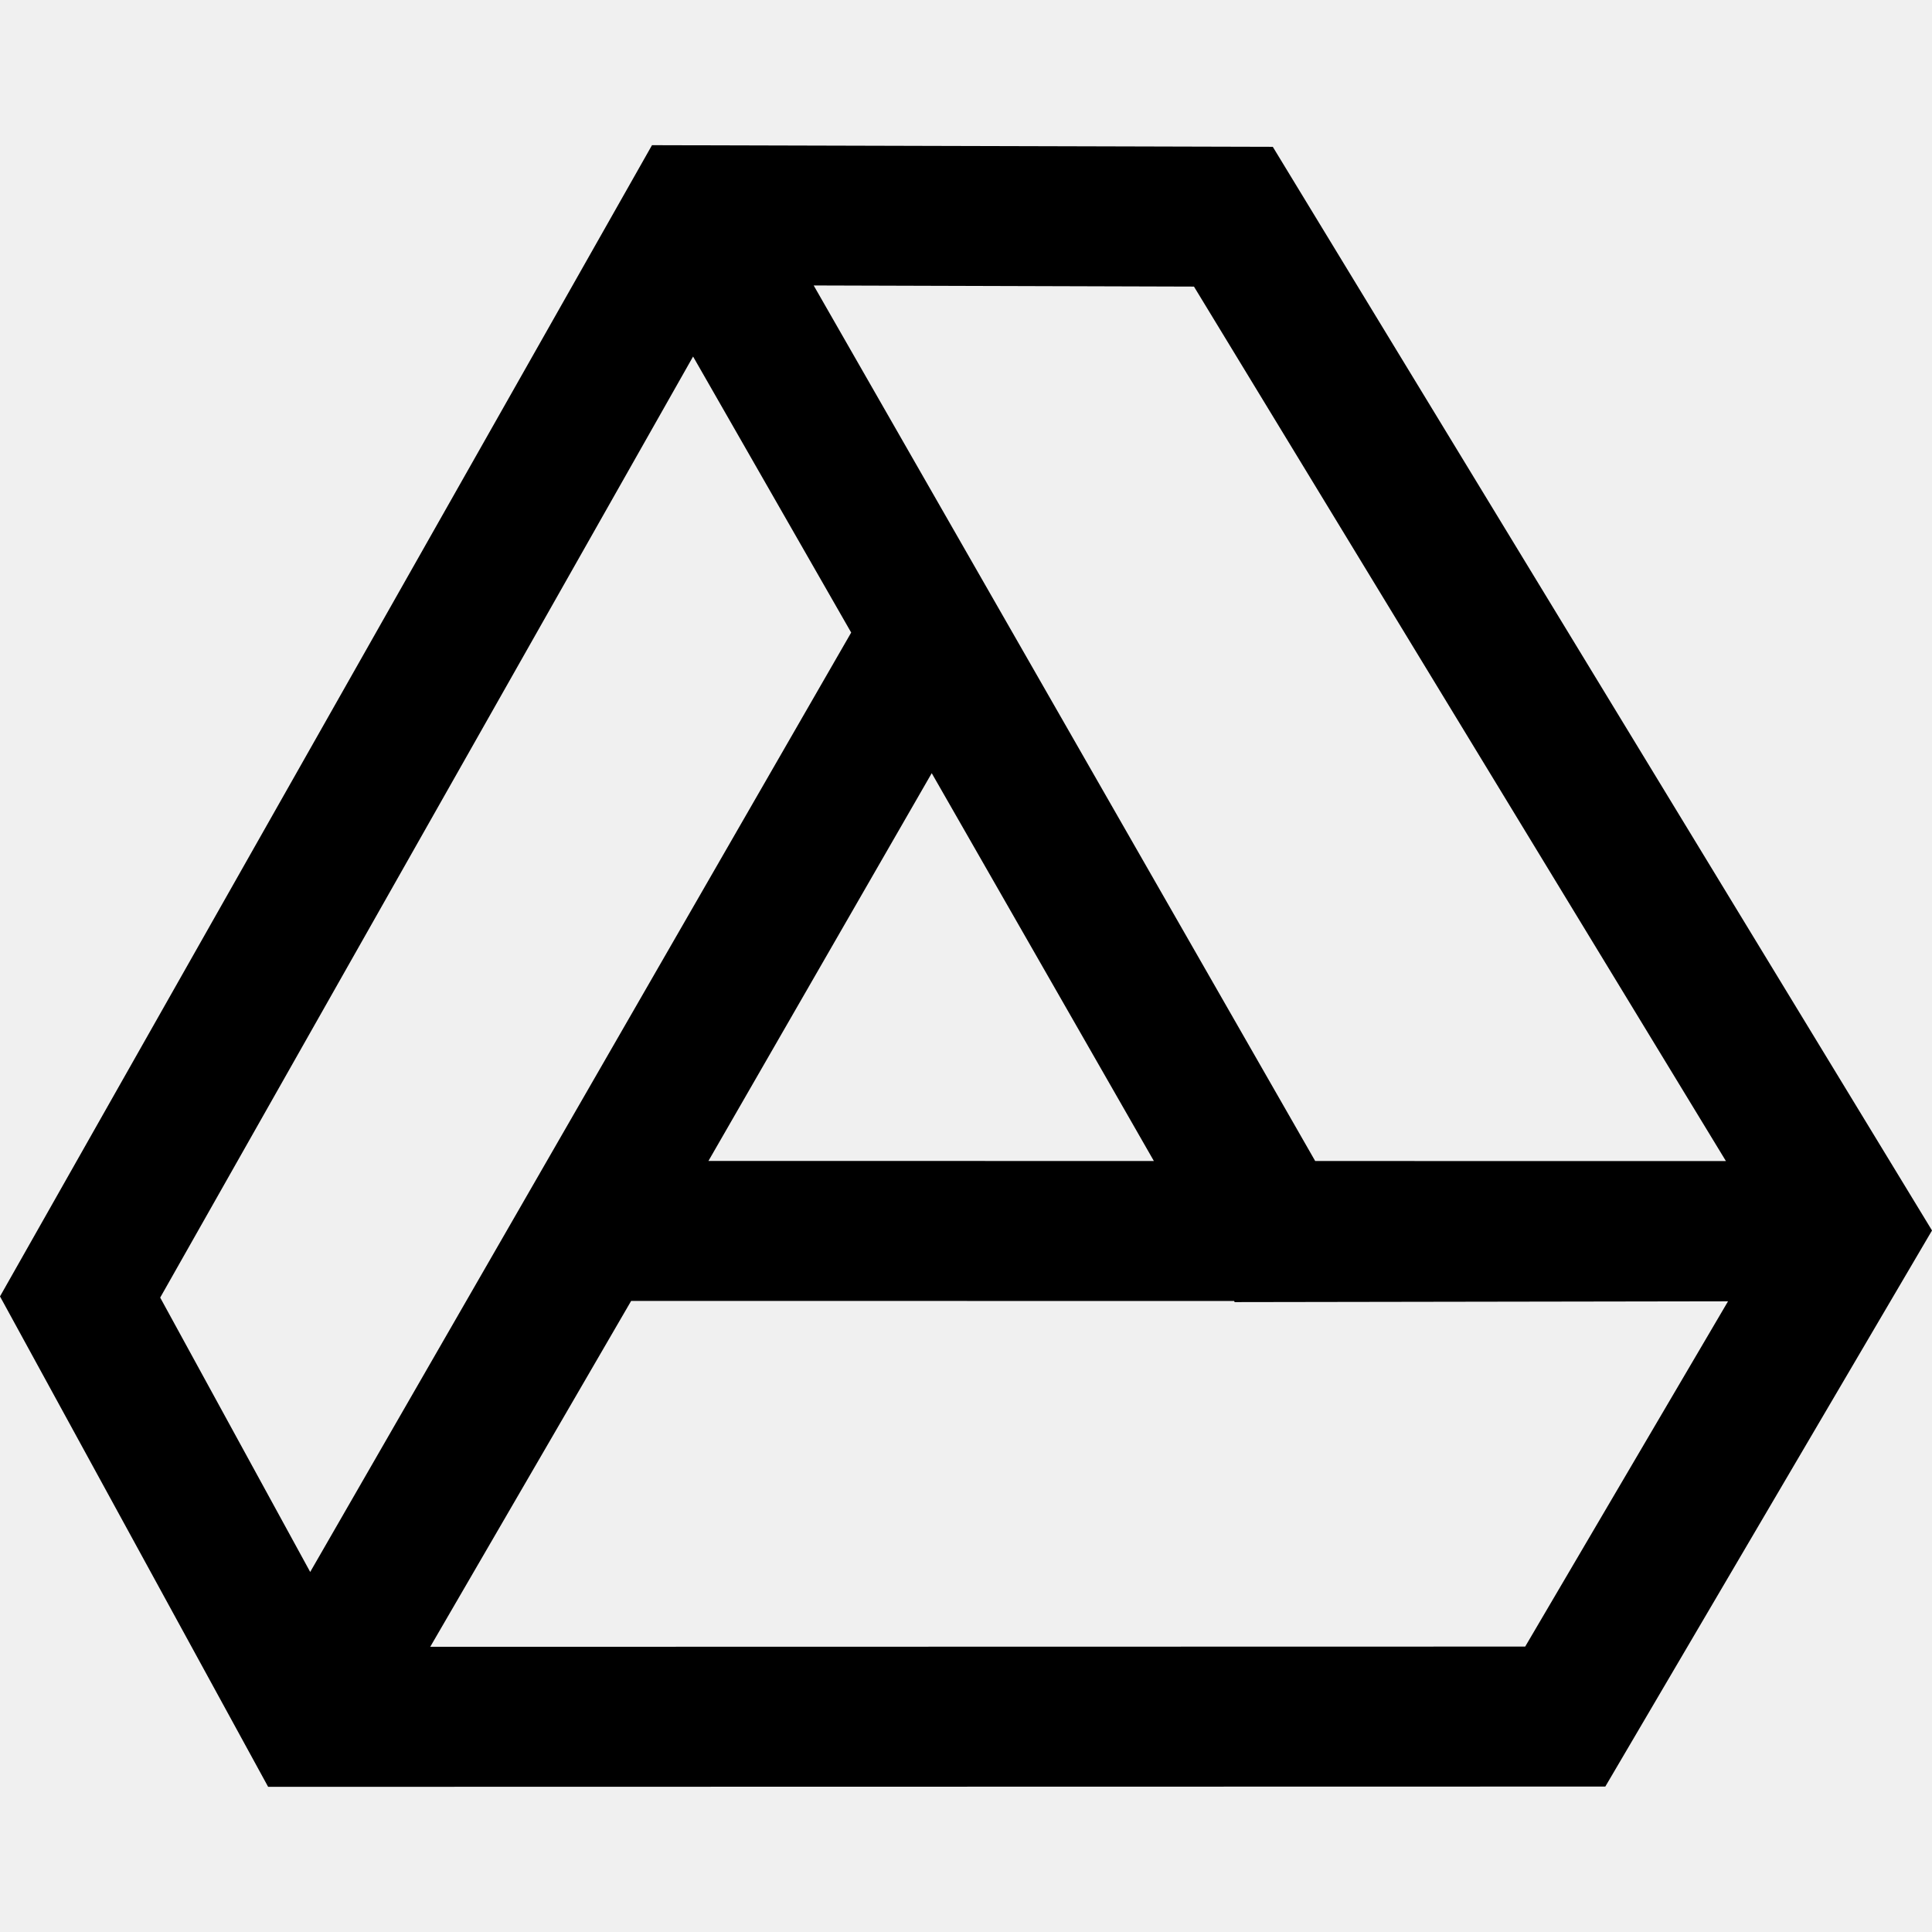
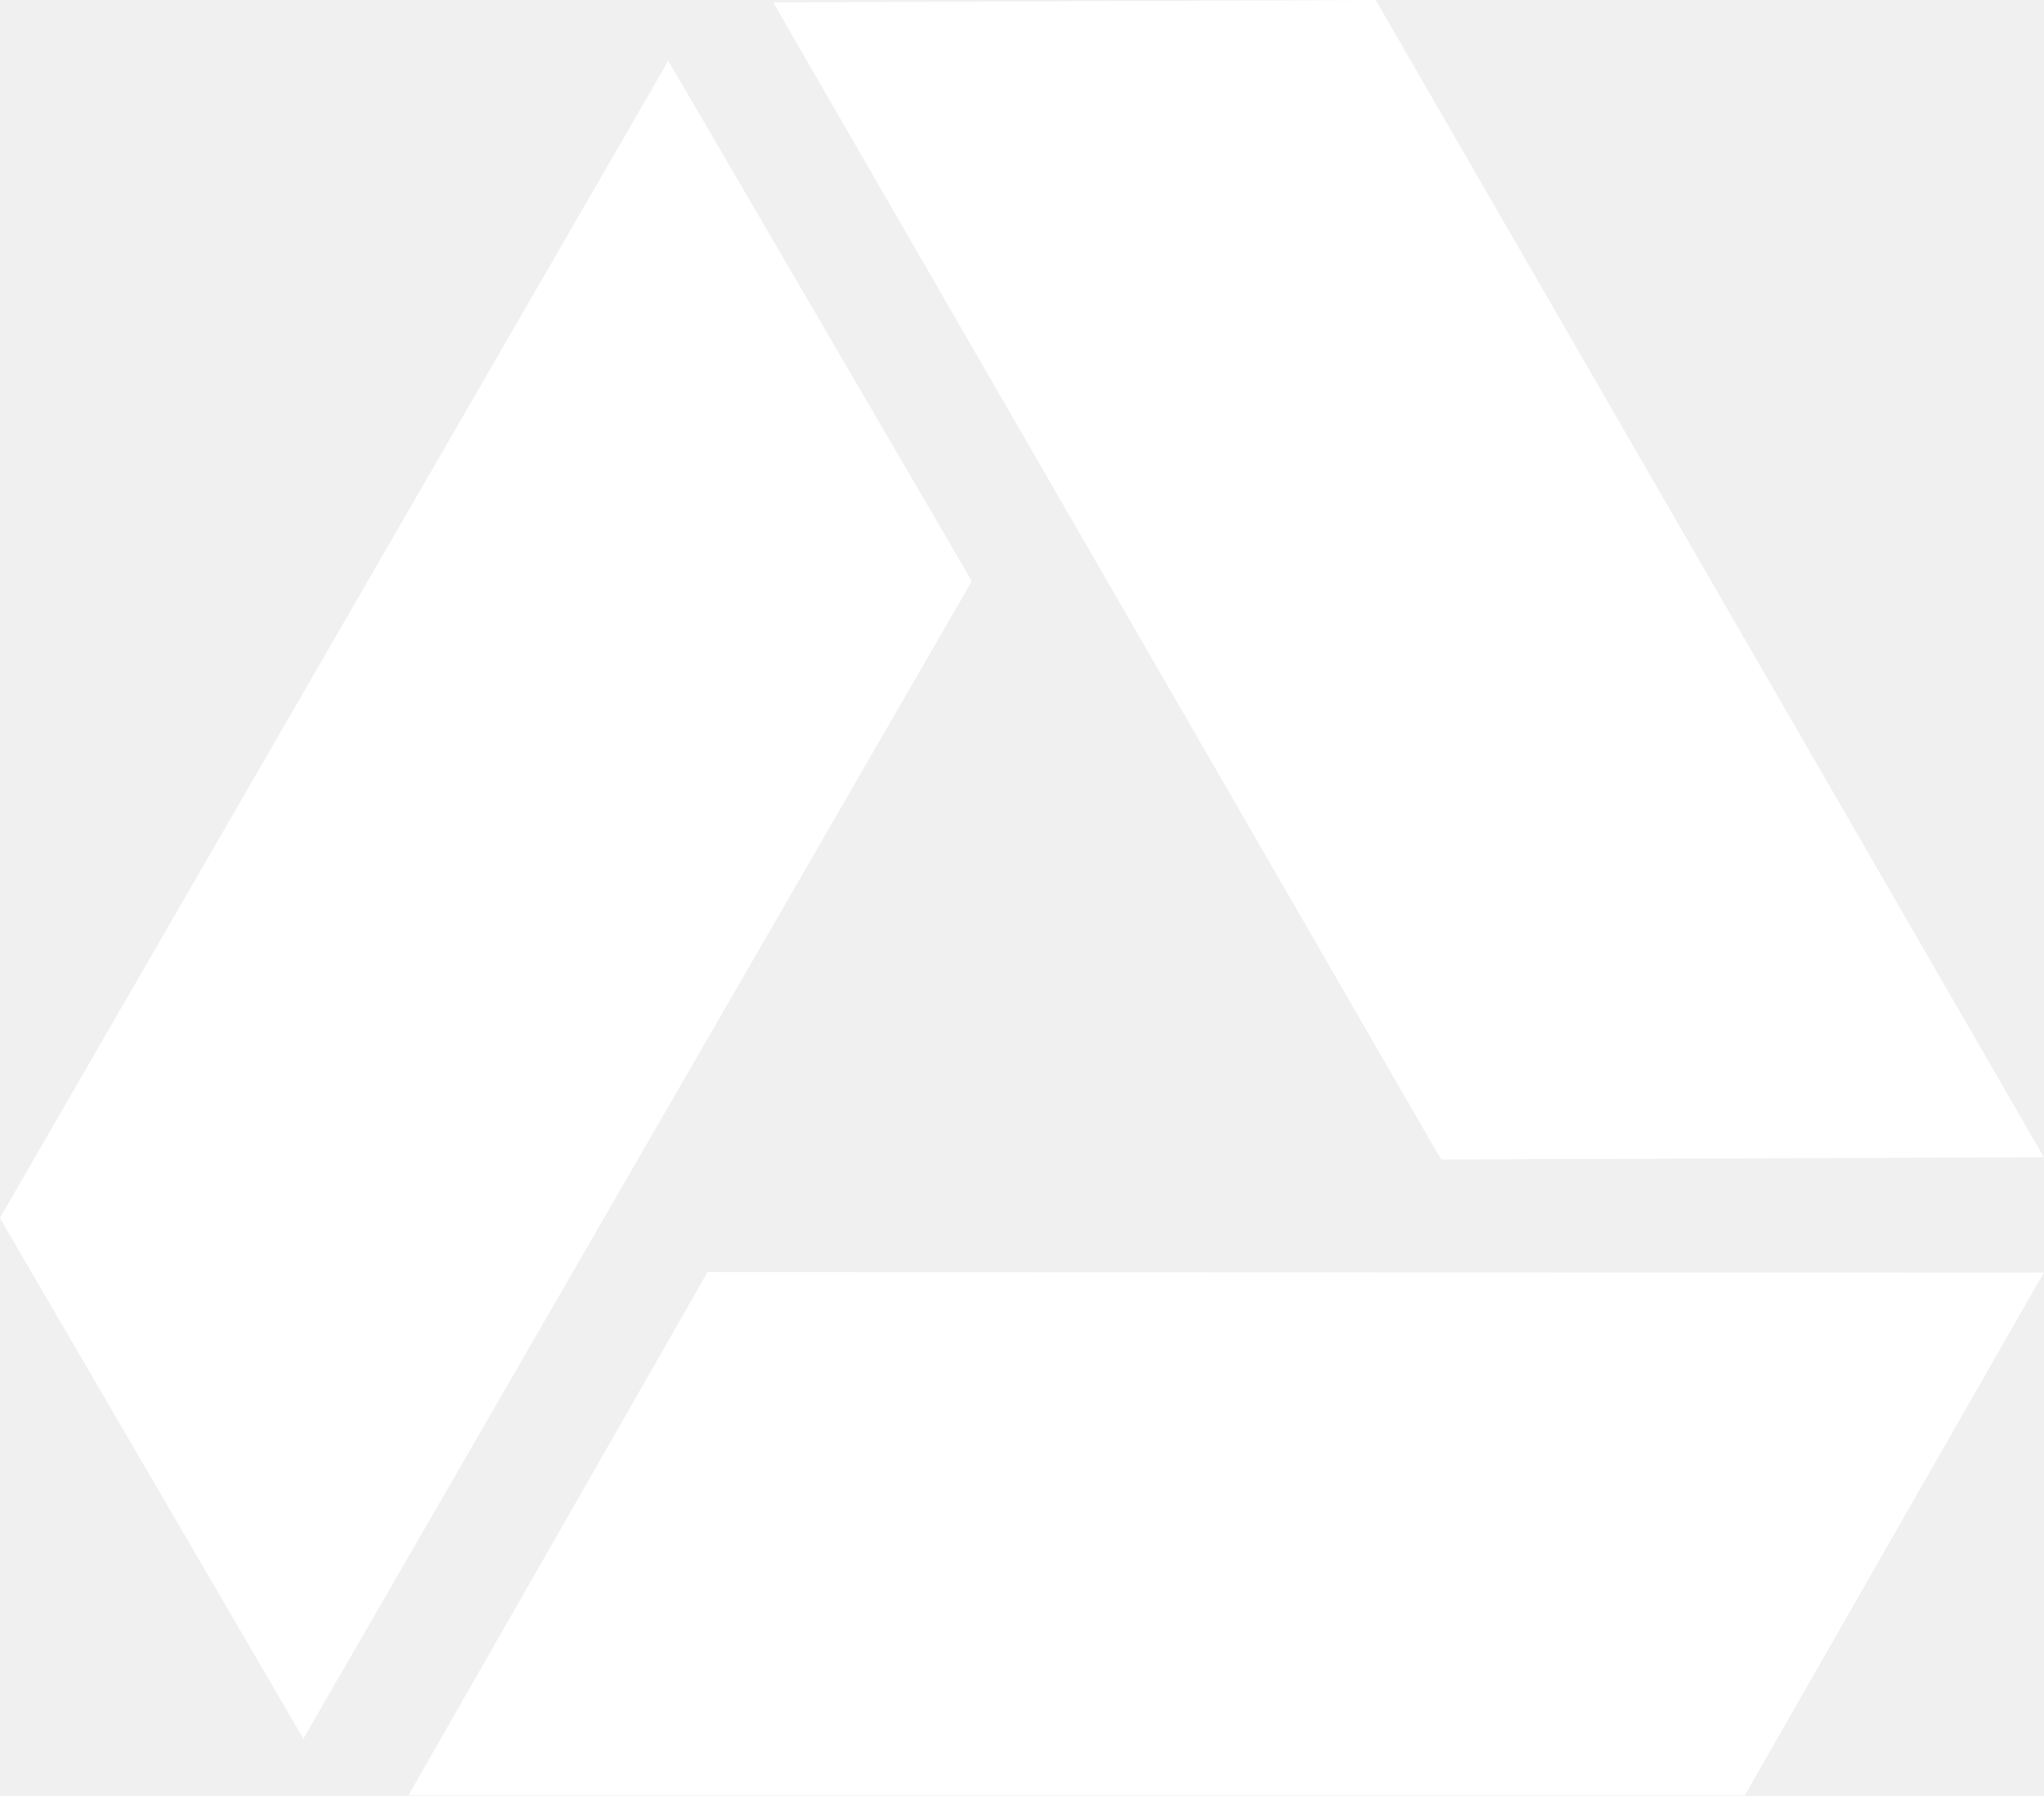
- <svg viewBox="0 0 207.027 207.027">
-   <path d="M69.866 15.557L0 138.919l28.732 52.552 143.288-.029 35.008-59.588L136.39 15.735l-66.524-.178zm-52.7 123.489L74.268 38.205 91.21 67.783 33.24 168.447l-16.074-29.401zm82.675-56.195l23.805 41.558-47.732-.006 23.927-41.552zm63.593 93.592l-117.332.024 21.53-37.065 64.606.008.067.119 52.865-.085-21.736 36.999zm-22.502-52.032L90.157 35.767l-2.966-5.178 40.751.121 57.003 93.706-44.013-.005z" />
+ <svg xmlns="http://www.w3.org/2000/svg" width="50.489" height="44.355" viewBox="0 0 50.489 44.355">
+   <defs>
+     <style>.a{fill:#fff;}</style>
+   </defs>
+   <path class="a" d="M17.474,31.427l-.138.247L10.088,44.355H43.1l.138-.246,7.248-12.671H49.65l-31.891-.01ZM16.093,2.219,0,30.086l.138.247L7.494,42.955l.414-.72L23.864,14.6,24,14.358l-.138-.247L16.507,1.5ZM33.7,0l-14.6.059.414.72L35.46,28.41l.138.237h.286l14.6-.059-.414-.72L33.981,0Z" />
</svg>
